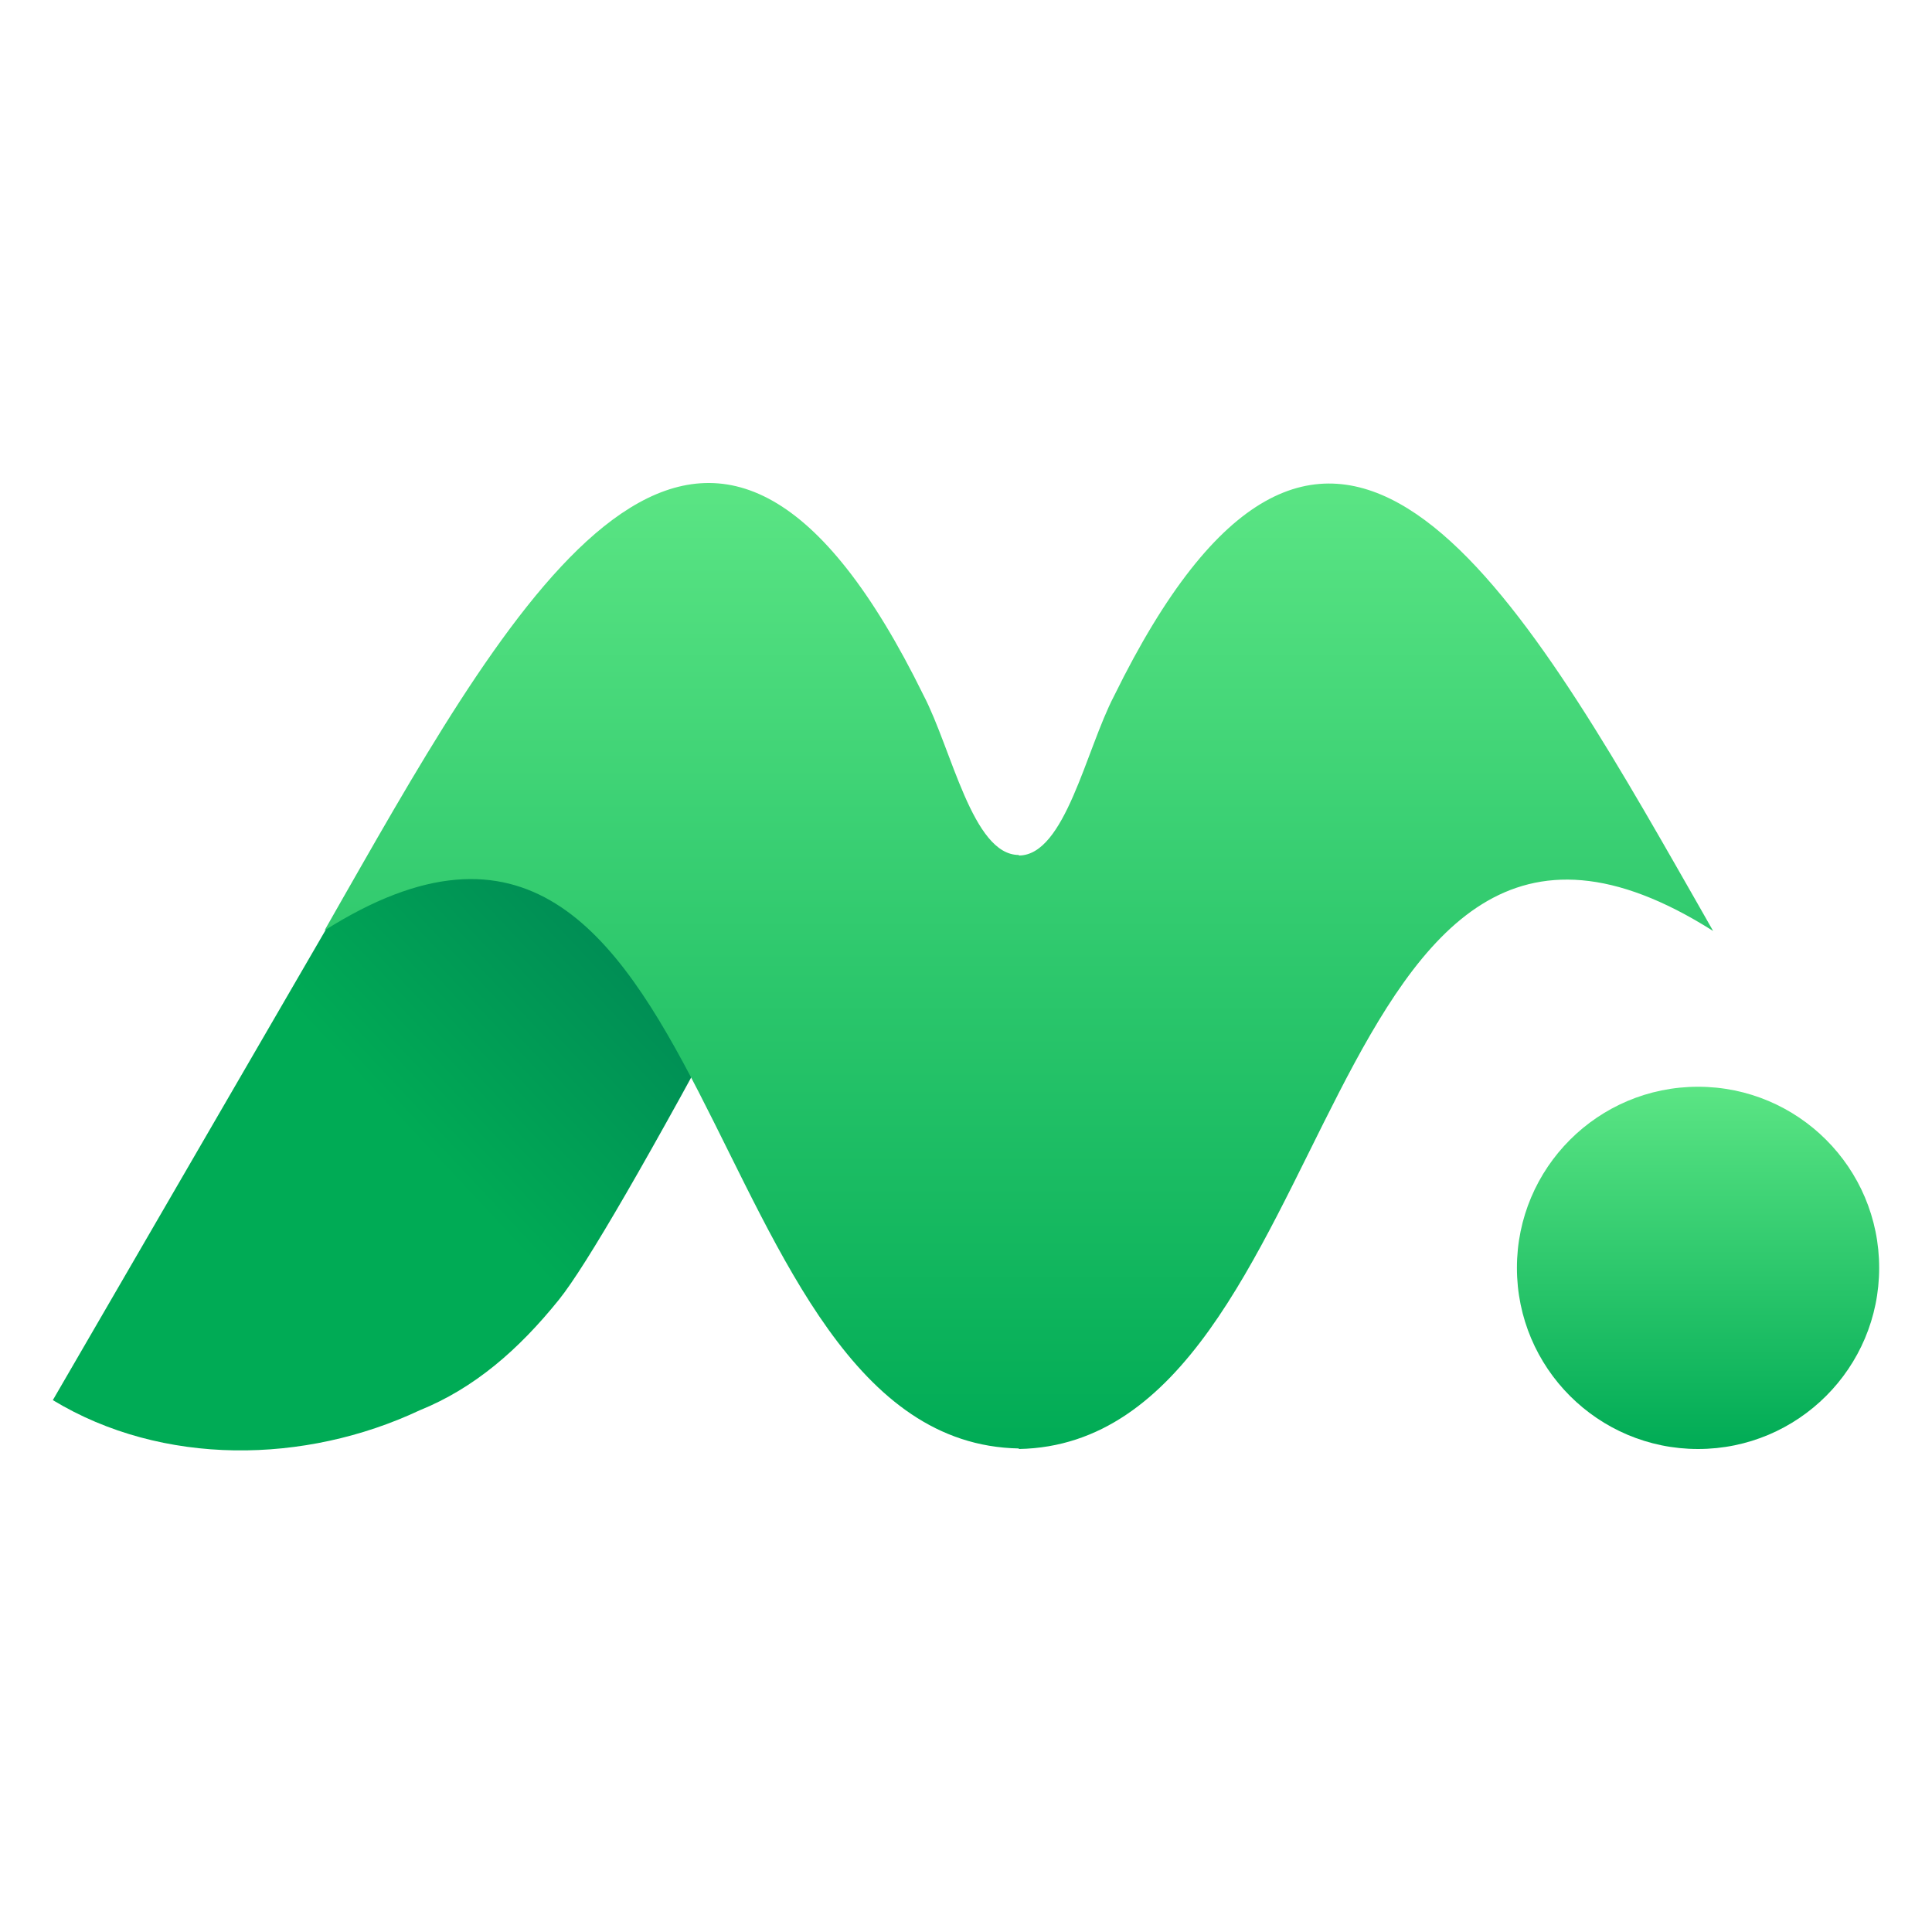
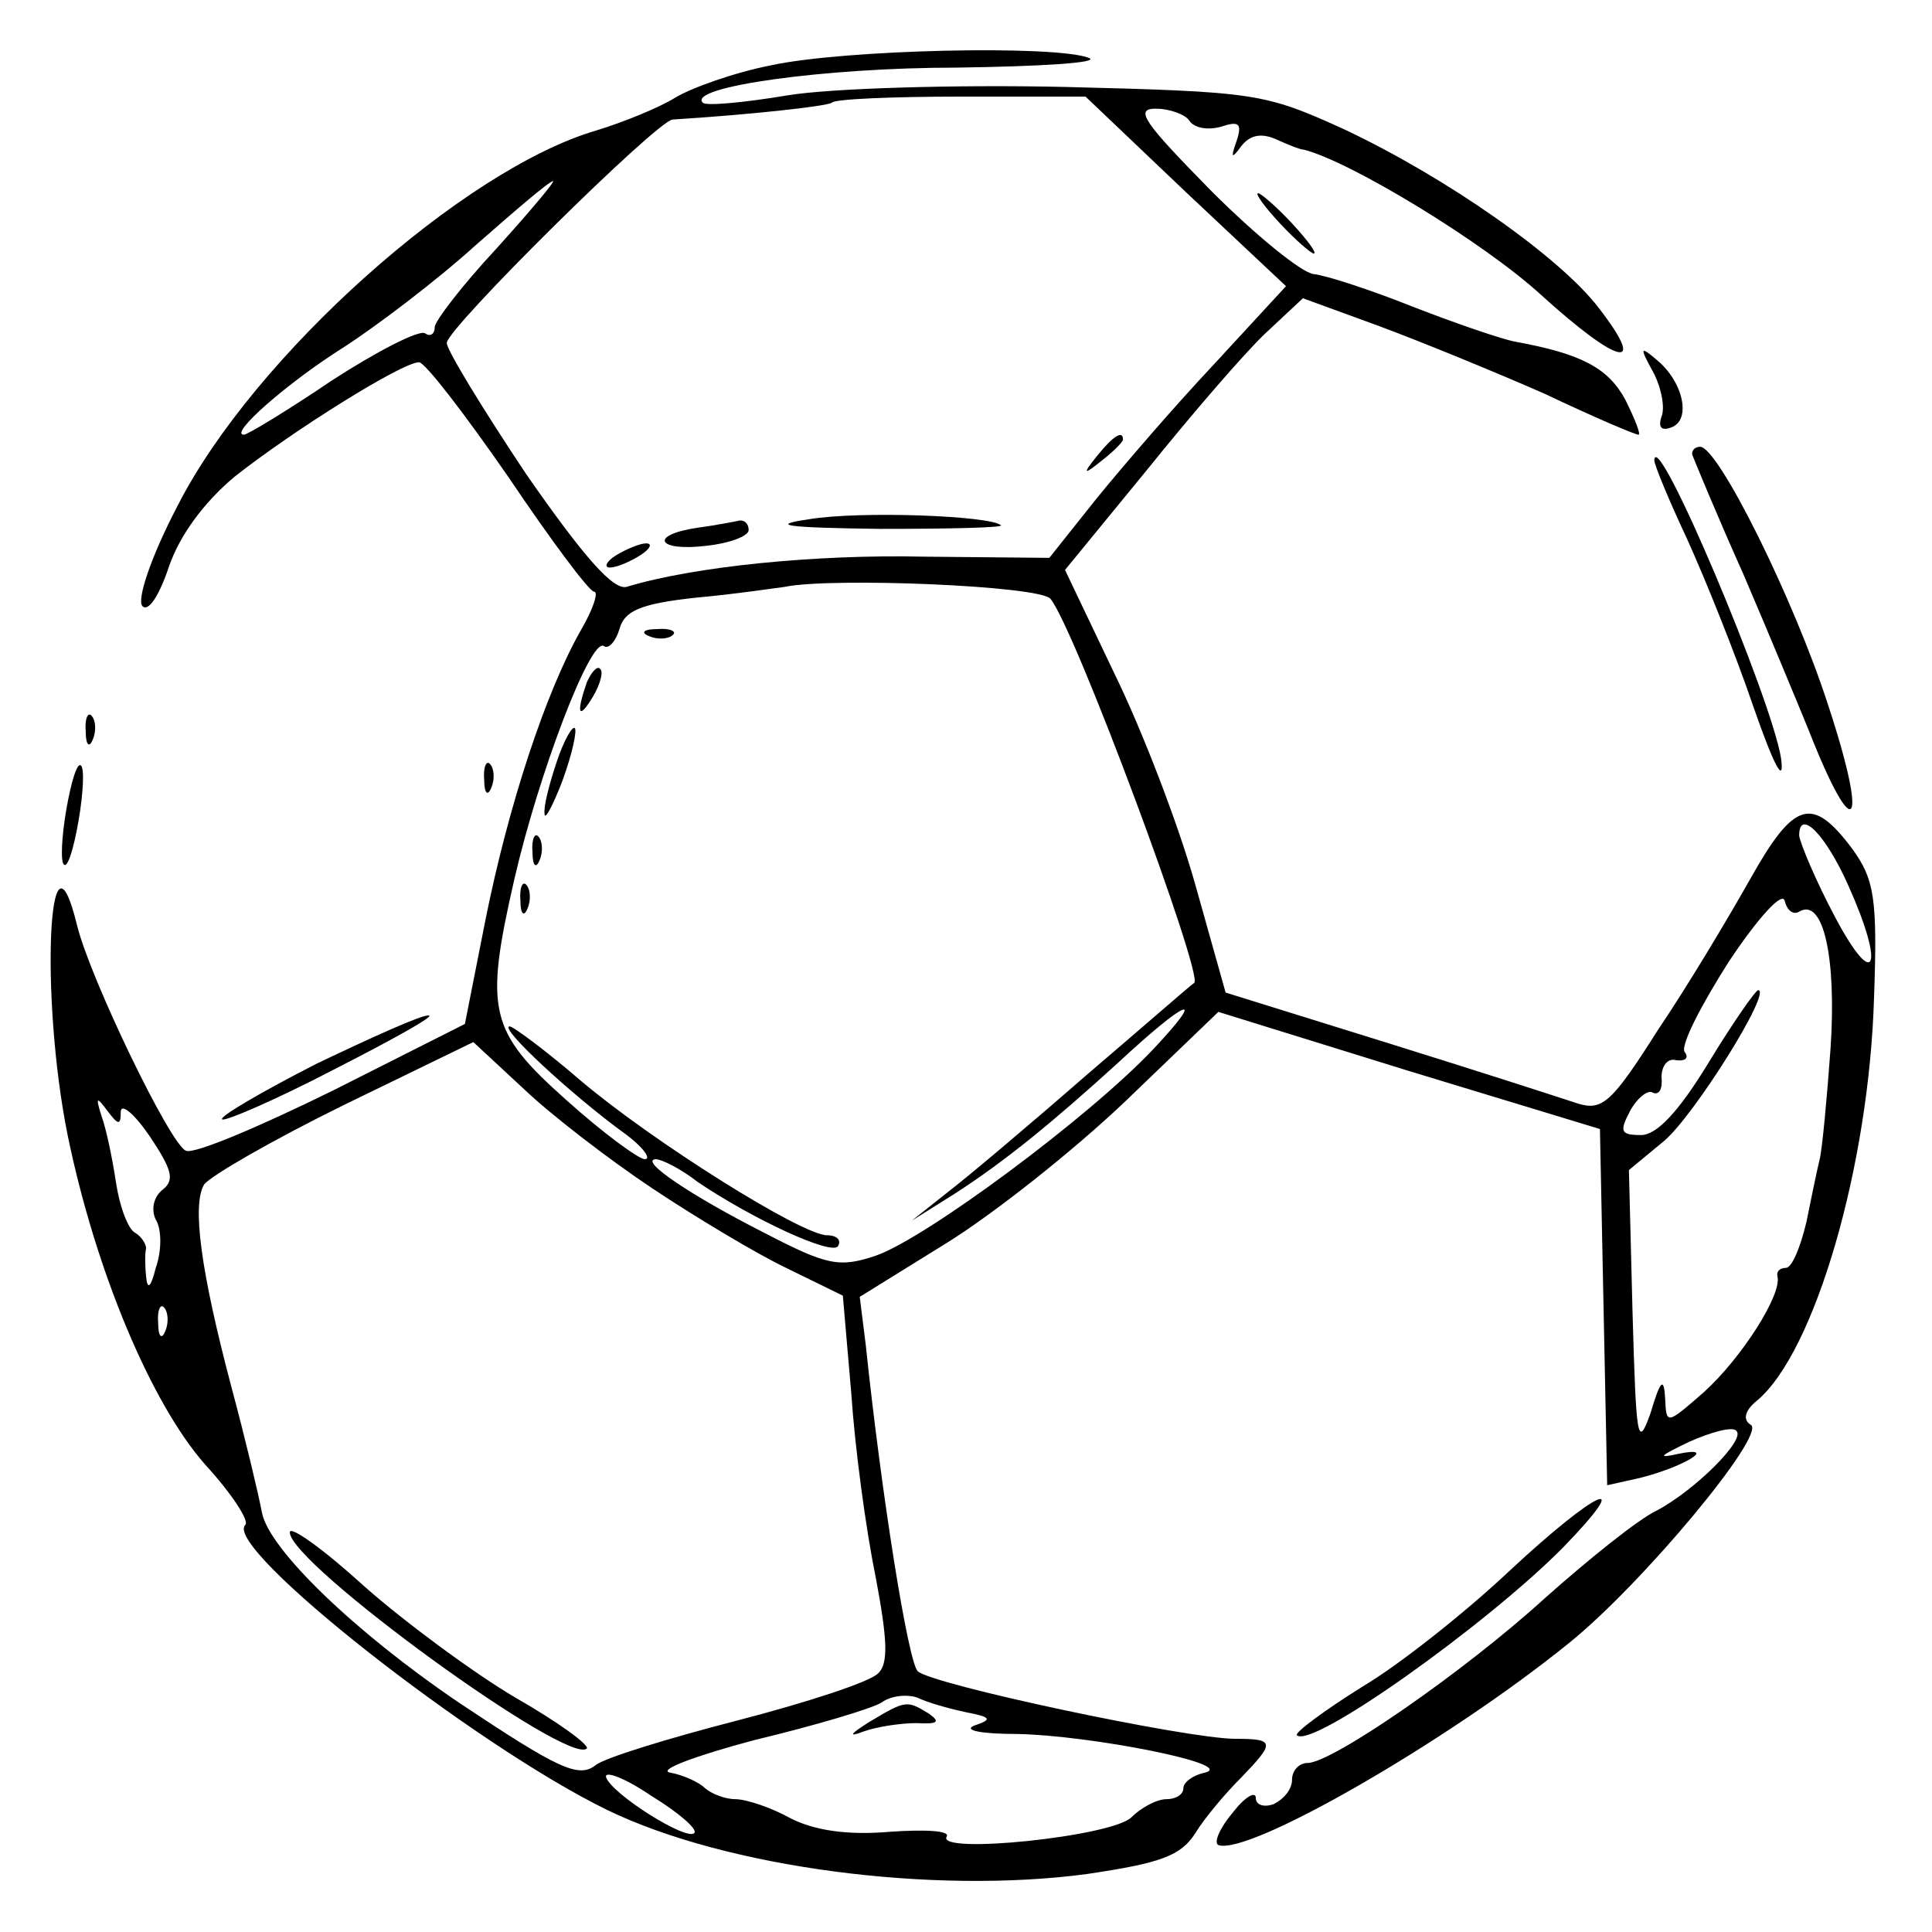
- <svg xmlns="http://www.w3.org/2000/svg" height="512" viewBox="0 0 512 512" width="512">
-   <linearGradient id="a" x1="100%" x2="50%" y1="5.663%" y2="50%">
-     <stop offset="0" stop-color="#007b55" />
-     <stop offset="1" stop-color="#00ab55" />
-   </linearGradient>
-   <linearGradient id="b" x1="50%" x2="50%" y1="0%" y2="100%">
-     <stop offset="0" stop-color="#5be584" />
-     <stop offset="1" stop-color="#00ab55" />
-   </linearGradient>
-   <g fill="none" fill-rule="evenodd" transform="translate(14 128)">
-     <path d="m92.807 83.107c44.289 22.889 46.308 23.935 46.401 23.98.012.009.642.333 44.793 23.153-26.072 48.54-42.693 77.266-49.868 86.179-10.759 13.37-22.495 23.493-36.93 29.334-30.346 14.262-68.07 14.929-97.202-2.704z" fill="url(#a)" />
-     <g fill="url(#b)">
-       <path d="m430.31 101.726c-46.271-80.956-94.1-157.228-149.043-45.344-7.516 14.383-12.995 42.337-25.267 42.337v-.142c-12.272 0-17.749-27.953-25.265-42.337-54.945-111.885-102.774-35.612-149.045 45.344-3.482 6.105-6.827 11.932-9.69 16.996 106.038-67.127 97.11 135.666 184 137.278v.142c86.891-1.611 77.962-204.405 184-137.28-2.861-5.062-6.206-10.889-9.69-16.994" />
-       <path d="m436 256c26.509 0 48-21.491 48-48s-21.491-48-48-48-48 21.491-48 48 21.491 48 48 48" />
-     </g>
+ <svg xmlns="http://www.w3.org/2000/svg" version="1.0" width="160pt" height="160pt" viewBox="0 0 160 160" preserveAspectRatio="xMidYMid meet">
+   <g transform="translate(0,160) scale(0.1,-0.1)" fill="#000000" stroke="none">
+     <path d="M639 1546 c-31 -6 -67 -19 -80 -27 -13 -8 -42 -20 -65 -27 -110 -32 -284 -187 -347 -311 -22 -42 -34 -78 -29 -83 5 -5 14 9 22 33 9 26 29 53 54 74 48 38 139 95 153 95 5 0 38 -43 74 -95 35 -52 67 -95 71 -95 4 0 -1 -15 -11 -32 -29 -51 -60 -145 -79 -240 l-17 -86 -109 -55 c-61 -30 -115 -53 -122 -50 -13 5 -79 142 -90 186 -24 99 -31 -59 -8 -173 23 -112 69 -222 114 -273 22 -24 37 -47 33 -50 -18 -19 189 -182 300 -236 99 -48 270 -70 397 -53 61 9 78 15 90 34 8 13 25 33 38 46 28 29 28 32 -5 32 -40 0 -252 45 -263 56 -8 8 -30 146 -43 270 l-5 40 71 44 c39 24 106 77 149 118 l77 74 158 -49 158 -48 3 -148 3 -147 27 6 c36 9 66 27 32 20 -18 -4 -16 -2 9 10 18 8 36 13 39 9 8 -7 -34 -49 -66 -66 -15 -7 -56 -40 -92 -72 -68 -62 -177 -137 -197 -137 -7 0 -13 -6 -13 -14 0 -8 -7 -16 -15 -20 -8 -3 -15 -1 -15 5 0 6 -9 1 -19 -12 -11 -13 -16 -25 -12 -27 25 -9 190 86 290 167 61 49 164 173 151 181 -7 4 -5 12 5 20 48 40 93 195 97 334 3 83 0 98 -18 123 -33 44 -48 40 -84 -24 -18 -32 -52 -89 -77 -126 -38 -60 -46 -67 -66 -61 -12 4 -83 27 -157 50 l-135 42 -25 89 c-14 50 -44 128 -67 175 l-41 86 68 83 c37 46 81 97 98 113 l31 29 63 -23 c35 -13 96 -38 137 -56 40 -19 75 -34 78 -34 2 0 -3 13 -11 29 -14 26 -36 38 -91 48 -11 2 -49 15 -85 29 -35 14 -72 26 -82 27 -10 1 -48 32 -85 69 -55 56 -64 68 -46 68 12 0 25 -5 28 -10 4 -6 15 -8 26 -5 15 5 18 3 13 -12 -5 -14 -4 -15 4 -4 7 9 16 11 28 6 11 -5 21 -9 24 -9 39 -10 149 -77 196 -120 65 -59 89 -64 48 -11 -32 42 -126 108 -211 148 -66 30 -73 31 -231 35 -90 2 -194 -1 -230 -7 -36 -6 -68 -9 -70 -6 -13 13 101 29 210 29 70 1 119 4 110 8 -28 11 -203 7 -263 -6z m343 -105 l83 -78 -59 -64 c-33 -35 -76 -85 -98 -112 l-39 -49 -104 1 c-89 2 -190 -8 -246 -25 -11 -3 -35 24 -83 93 -36 54 -66 103 -66 109 0 12 174 184 187 185 64 4 128 11 132 14 2 3 51 5 107 5 l103 0 83 -79z m-571 -47 c-28 -30 -51 -60 -51 -65 0 -6 -4 -8 -8 -5 -5 3 -40 -15 -77 -39 -37 -25 -70 -45 -73 -45 -13 0 36 43 82 72 28 18 78 56 110 85 33 29 61 53 64 53 2 0 -19 -25 -47 -56z m459 -290 c20 -24 127 -312 119 -318 -2 -1 -42 -36 -90 -77 -47 -41 -98 -84 -115 -97 l-29 -23 35 22 c42 27 81 59 135 108 58 54 76 61 30 12 -54 -57 -189 -157 -230 -171 -30 -10 -40 -8 -92 19 -61 31 -104 60 -90 61 5 0 21 -8 35 -19 46 -31 111 -61 116 -53 3 5 -1 9 -9 9 -21 0 -145 78 -204 128 -29 25 -56 45 -59 45 -9 -1 52 -57 93 -87 17 -12 25 -23 19 -23 -5 0 -35 22 -65 49 -64 57 -68 74 -43 183 20 87 63 200 74 193 4 -3 10 4 13 14 4 15 17 21 63 26 33 3 66 8 74 9 38 8 212 1 220 -10z m661 -238 c30 -67 22 -88 -11 -26 -16 30 -29 61 -30 68 0 23 22 1 41 -42z m-41 -21 c20 12 31 -38 26 -113 -3 -42 -7 -84 -9 -92 -2 -8 -7 -32 -11 -52 -5 -21 -12 -38 -17 -38 -5 0 -8 -3 -7 -7 4 -15 -30 -68 -61 -96 -31 -27 -31 -27 -32 -5 -1 18 -4 15 -12 -12 -11 -31 -12 -22 -15 83 l-3 118 29 24 c25 21 90 125 78 125 -2 0 -21 -27 -41 -60 -25 -41 -43 -60 -56 -60 -17 0 -18 3 -9 20 6 11 15 18 19 15 5 -2 8 3 7 13 0 9 5 16 12 14 8 -1 11 2 7 7 -3 6 14 39 37 75 24 36 44 58 46 50 2 -8 7 -12 12 -9z m-950 -229 c36 -24 86 -54 111 -66 l47 -23 7 -81 c3 -45 12 -112 20 -151 10 -53 11 -73 2 -81 -7 -7 -59 -24 -117 -39 -58 -15 -110 -31 -117 -37 -14 -11 -32 -2 -113 52 -87 59 -157 127 -163 157 -3 16 -14 62 -25 103 -26 98 -33 152 -23 169 5 7 57 37 116 66 l107 52 42 -39 c22 -21 70 -58 106 -82z m-440 63 c0 8 11 -1 24 -20 18 -27 21 -36 11 -44 -8 -6 -10 -17 -6 -25 5 -8 5 -26 0 -40 -4 -16 -7 -19 -8 -7 -1 9 -1 20 0 23 0 4 -4 10 -9 13 -6 3 -13 22 -16 42 -3 20 -8 44 -12 55 -5 16 -4 16 5 4 9 -12 11 -12 11 -1z m37 -181 c-3 -8 -6 -5 -6 6 -1 11 2 17 5 13 3 -3 4 -12 1 -19z m663 -316 c21 -4 22 -6 7 -11 -10 -4 6 -7 35 -7 60 -1 183 -25 156 -32 -10 -2 -18 -8 -18 -13 0 -5 -6 -9 -14 -9 -8 0 -21 -7 -29 -15 -16 -16 -162 -31 -153 -16 3 5 -18 6 -47 4 -35 -3 -62 1 -82 11 -16 9 -37 16 -46 16 -8 0 -19 4 -25 9 -5 5 -18 11 -29 13 -11 2 21 14 70 27 50 12 97 26 105 31 8 6 22 7 30 4 8 -4 26 -9 40 -12z m-225 -100 c-6 -7 -68 32 -73 46 -2 6 15 0 37 -15 23 -14 39 -28 36 -31z" />
+     <path d="M909 1223 c-13 -16 -12 -17 4 -4 9 7 17 15 17 17 0 8 -8 3 -21 -13z" />
+     <path d="M670 1170 c-34 -5 -19 -7 59 -8 57 0 102 1 100 3 -9 8 -117 12 -159 5z" />
+     <path d="M578 1163 c-41 -6 -34 -20 7 -15 19 2 35 8 35 13 0 5 -3 8 -7 8 -5 -1 -20 -4 -35 -6z" />
+     <path d="M510 1140 c-8 -5 -10 -10 -5 -10 6 0 17 5 25 10 8 5 11 10 5 10 -5 0 -17 -5 -25 -10z" />
+     <path d="M538 1073 c7 -3 16 -2 19 1 4 3 -2 6 -13 5 -11 0 -14 -3 -6 -6z" />
+     <path d="M486 1035 c-9 -26 -7 -32 5 -12 6 10 9 21 6 23 -2 3 -7 -2 -11 -11z" />
+     <path d="M461 969 c-6 -18 -11 -37 -10 -43 0 -6 7 7 15 28 8 22 12 41 10 43 -2 2 -9 -10 -15 -28z" />
+     <path d="M441 894 c0 -11 3 -14 6 -6 3 7 2 16 -1 19 -3 4 -6 -2 -5 -13z" />
+     <path d="M431 854 c0 -11 3 -14 6 -6 3 7 2 16 -1 19 -3 4 -6 -2 -5 -13z" />
+     <path d="M240 331 c0 -26 231 -194 246 -179 2 3 -24 22 -59 42 -34 20 -91 62 -125 92 -34 31 -62 51 -62 45z" />
+     <path d="M720 174 c-16 -10 -18 -13 -5 -8 11 4 31 7 44 7 18 -1 20 1 10 8 -18 11 -19 11 -49 -7z" />
+     <path d="M1060 1415 c13 -14 26 -25 28 -25 3 0 -5 11 -18 25 -13 14 -26 25 -28 25 -3 0 5 -11 18 -25z" />
+     <path d="M1369 1292 c7 -13 10 -30 7 -37 -3 -9 0 -12 8 -9 17 6 10 38 -12 56 -14 12 -14 10 -3 -10z" />
+     <path d="M1402 1222 c2 -5 20 -49 42 -98 21 -49 45 -107 54 -129 38 -97 50 -82 16 21 -28 87 -91 214 -106 214 -5 0 -8 -4 -6 -8z" />
+     <path d="M1370 1219 c0 -4 12 -33 27 -65 15 -33 40 -95 55 -139 17 -49 26 -66 23 -43 -8 50 -103 275 -105 247z" />
+     <path d="M71 994 c0 -11 3 -14 6 -6 3 7 2 16 -1 19 -3 4 -6 -2 -5 -13z" />
+     <path d="M55 930 c-4 -23 -5 -44 -2 -46 3 -3 8 13 12 36 4 23 5 44 2 46 -3 3 -8 -13 -12 -36z" />
+     <path d="M401 954 c0 -11 3 -14 6 -6 3 7 2 16 -1 19 -3 4 -6 -2 -5 -13z" />
+     <path d="M262 719 c-45 -23 -81 -44 -78 -46 2 -2 44 16 92 41 49 25 85 45 79 45 -5 1 -47 -18 -93 -40z" />
+     <path d="M1250 299 c-35 -33 -90 -77 -122 -96 -32 -20 -56 -38 -54 -40 12 -12 158 92 221 156 60 62 28 48 -45 -20z" />
  </g>
</svg>
